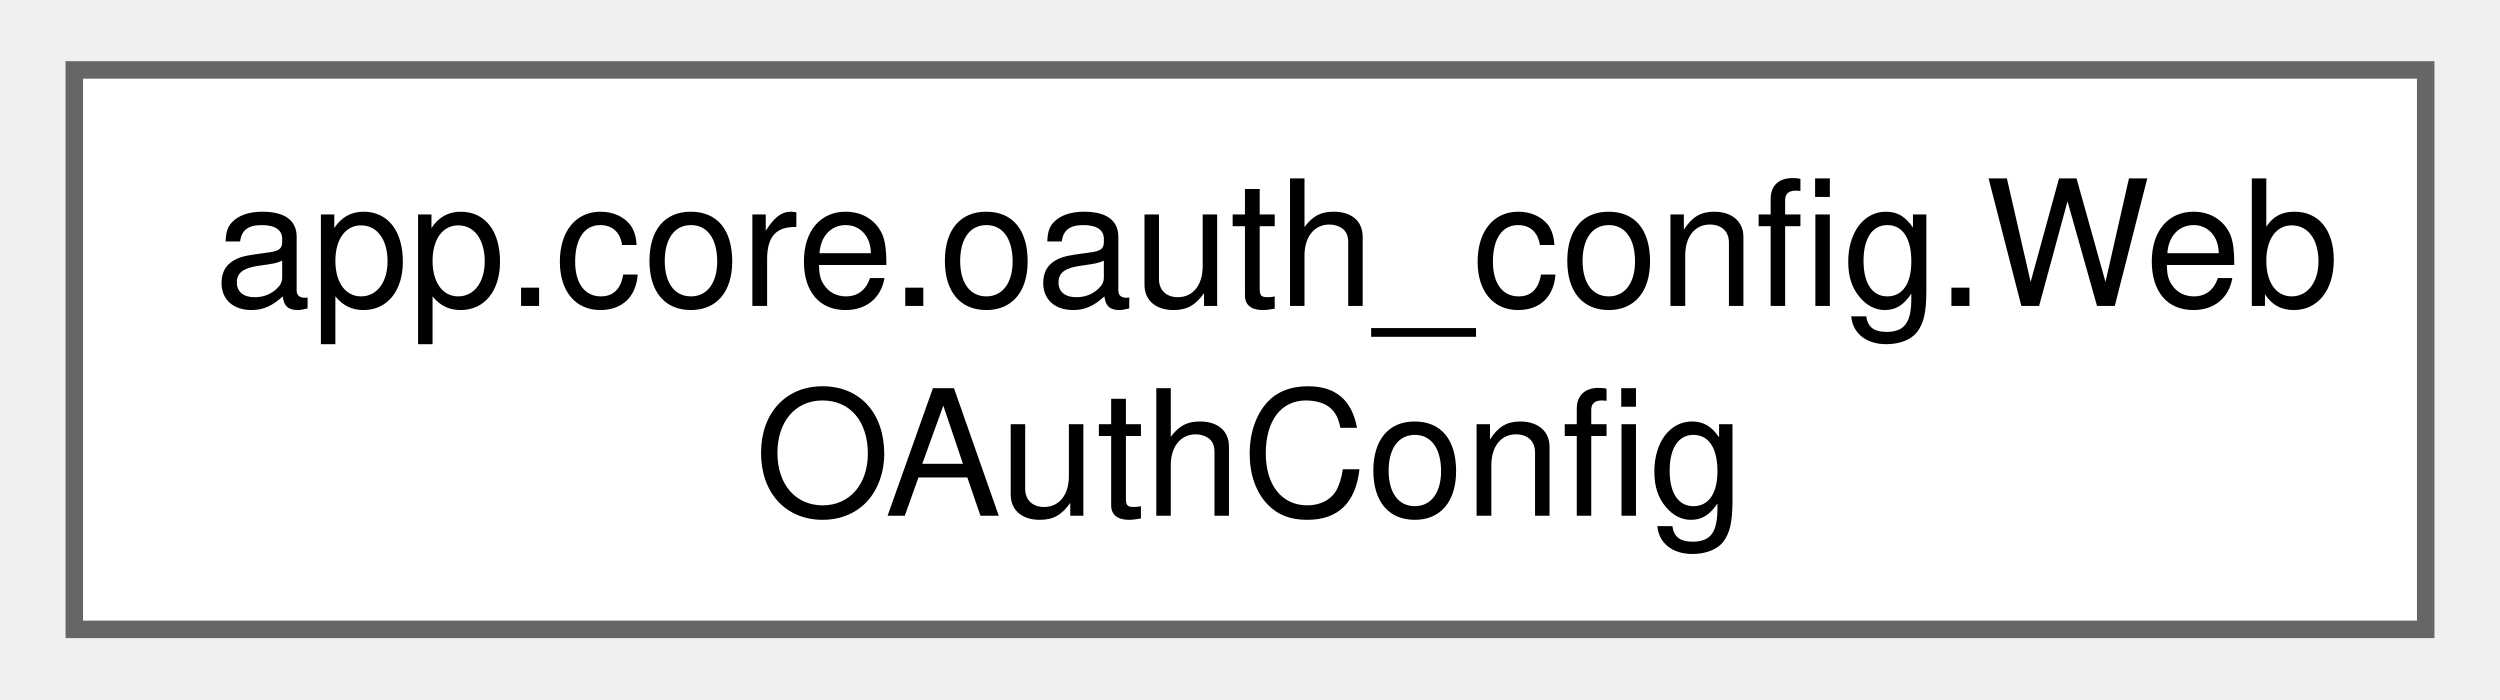
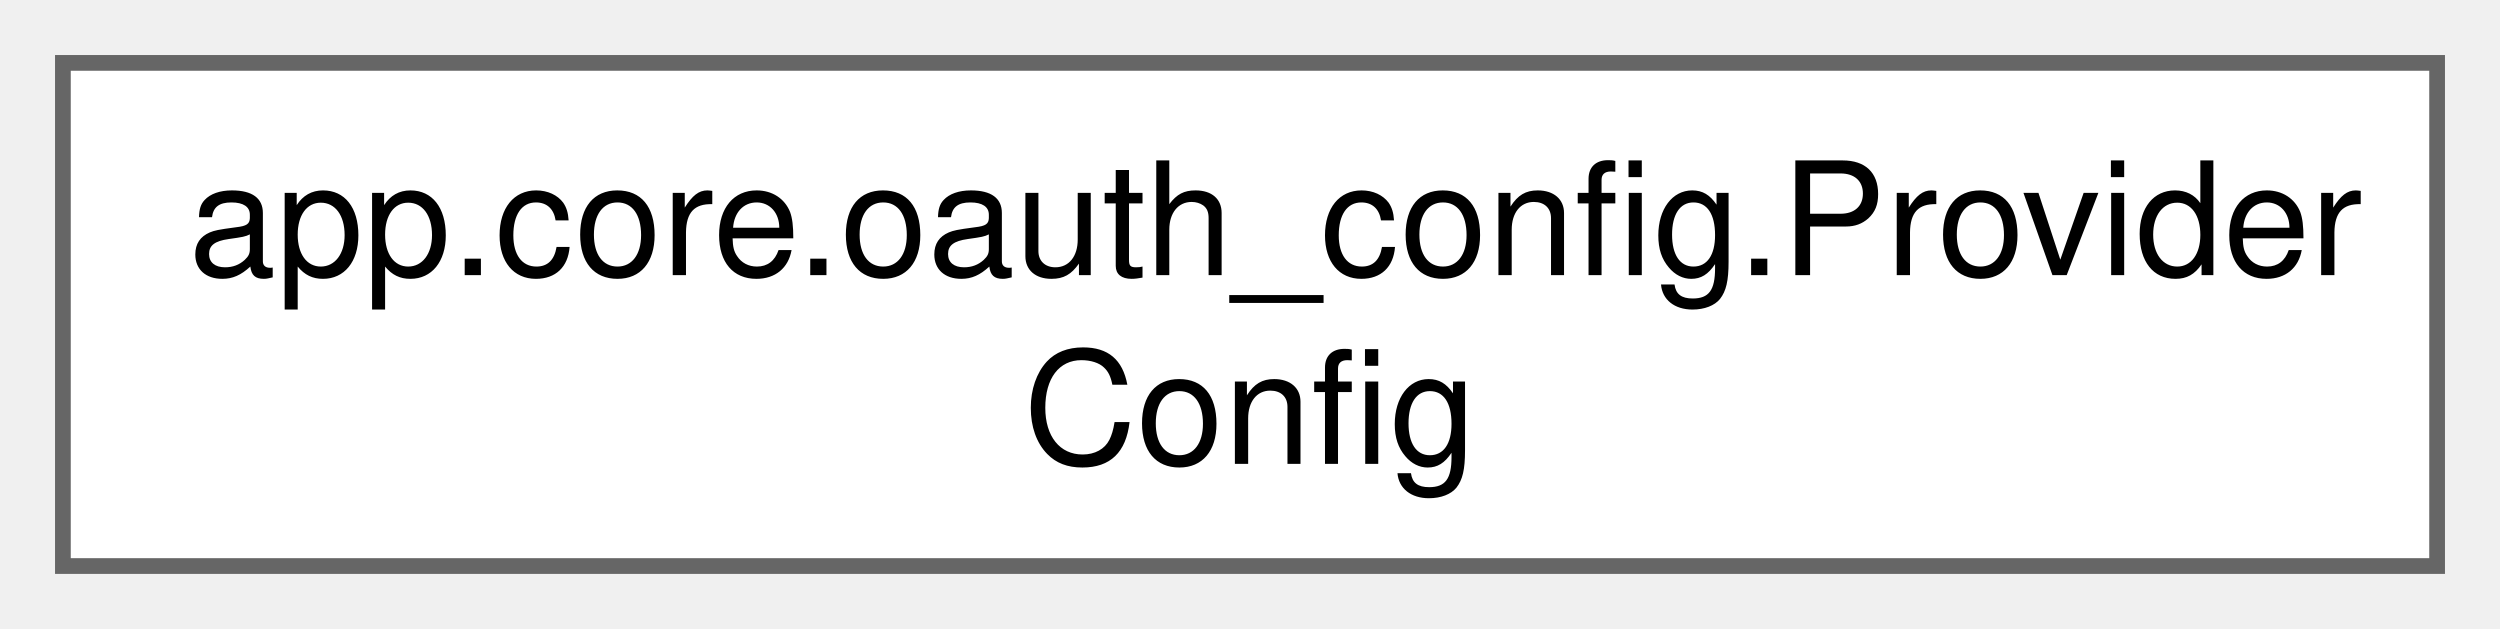
- <svg xmlns="http://www.w3.org/2000/svg" xmlns:xlink="http://www.w3.org/1999/xlink" width="143pt" height="40pt" viewBox="0.00 0.00 142.50 40.00">
+ <svg xmlns="http://www.w3.org/2000/svg" xmlns:xlink="http://www.w3.org/1999/xlink" width="159pt" height="40pt" viewBox="0.00 0.00 159.00 40.00">
  <g id="graph0" class="graph" transform="scale(1 1) rotate(0) translate(4 36)">
    <g id="Node000000" class="node">
      <g id="a_Node000000">
-         <a xlink:href="classapp_1_1core_1_1oauth__config_1_1WebOAuthConfig.html" target="_top" xlink:title=" ">
-           <polygon fill="white" stroke="#666666" points="134.5,-32 0,-32 0,0 134.5,0 134.5,-32" />
-           <text text-anchor="start" x="8" y="-18.5" font-family="Helvetica,sans-Serif" font-size="10.00">app.core.oauth_config.Web</text>
-           <text text-anchor="middle" x="67.25" y="-6.5" font-family="Helvetica,sans-Serif" font-size="10.00">OAuthConfig</text>
+         <a xlink:href="classapp_1_1core_1_1oauth__config_1_1ProviderConfig.html" target="_top" xlink:title=" ">
+           <polygon fill="white" stroke="#666666" points="151,-32 0,-32 0,0 151,0 151,-32" />
+           <text text-anchor="start" x="8" y="-18.5" font-family="Helvetica,sans-Serif" font-size="10.00">app.core.oauth_config.Provider</text>
+           <text text-anchor="middle" x="75.5" y="-6.5" font-family="Helvetica,sans-Serif" font-size="10.00">Config</text>
        </a>
      </g>
    </g>
  </g>
</svg>
